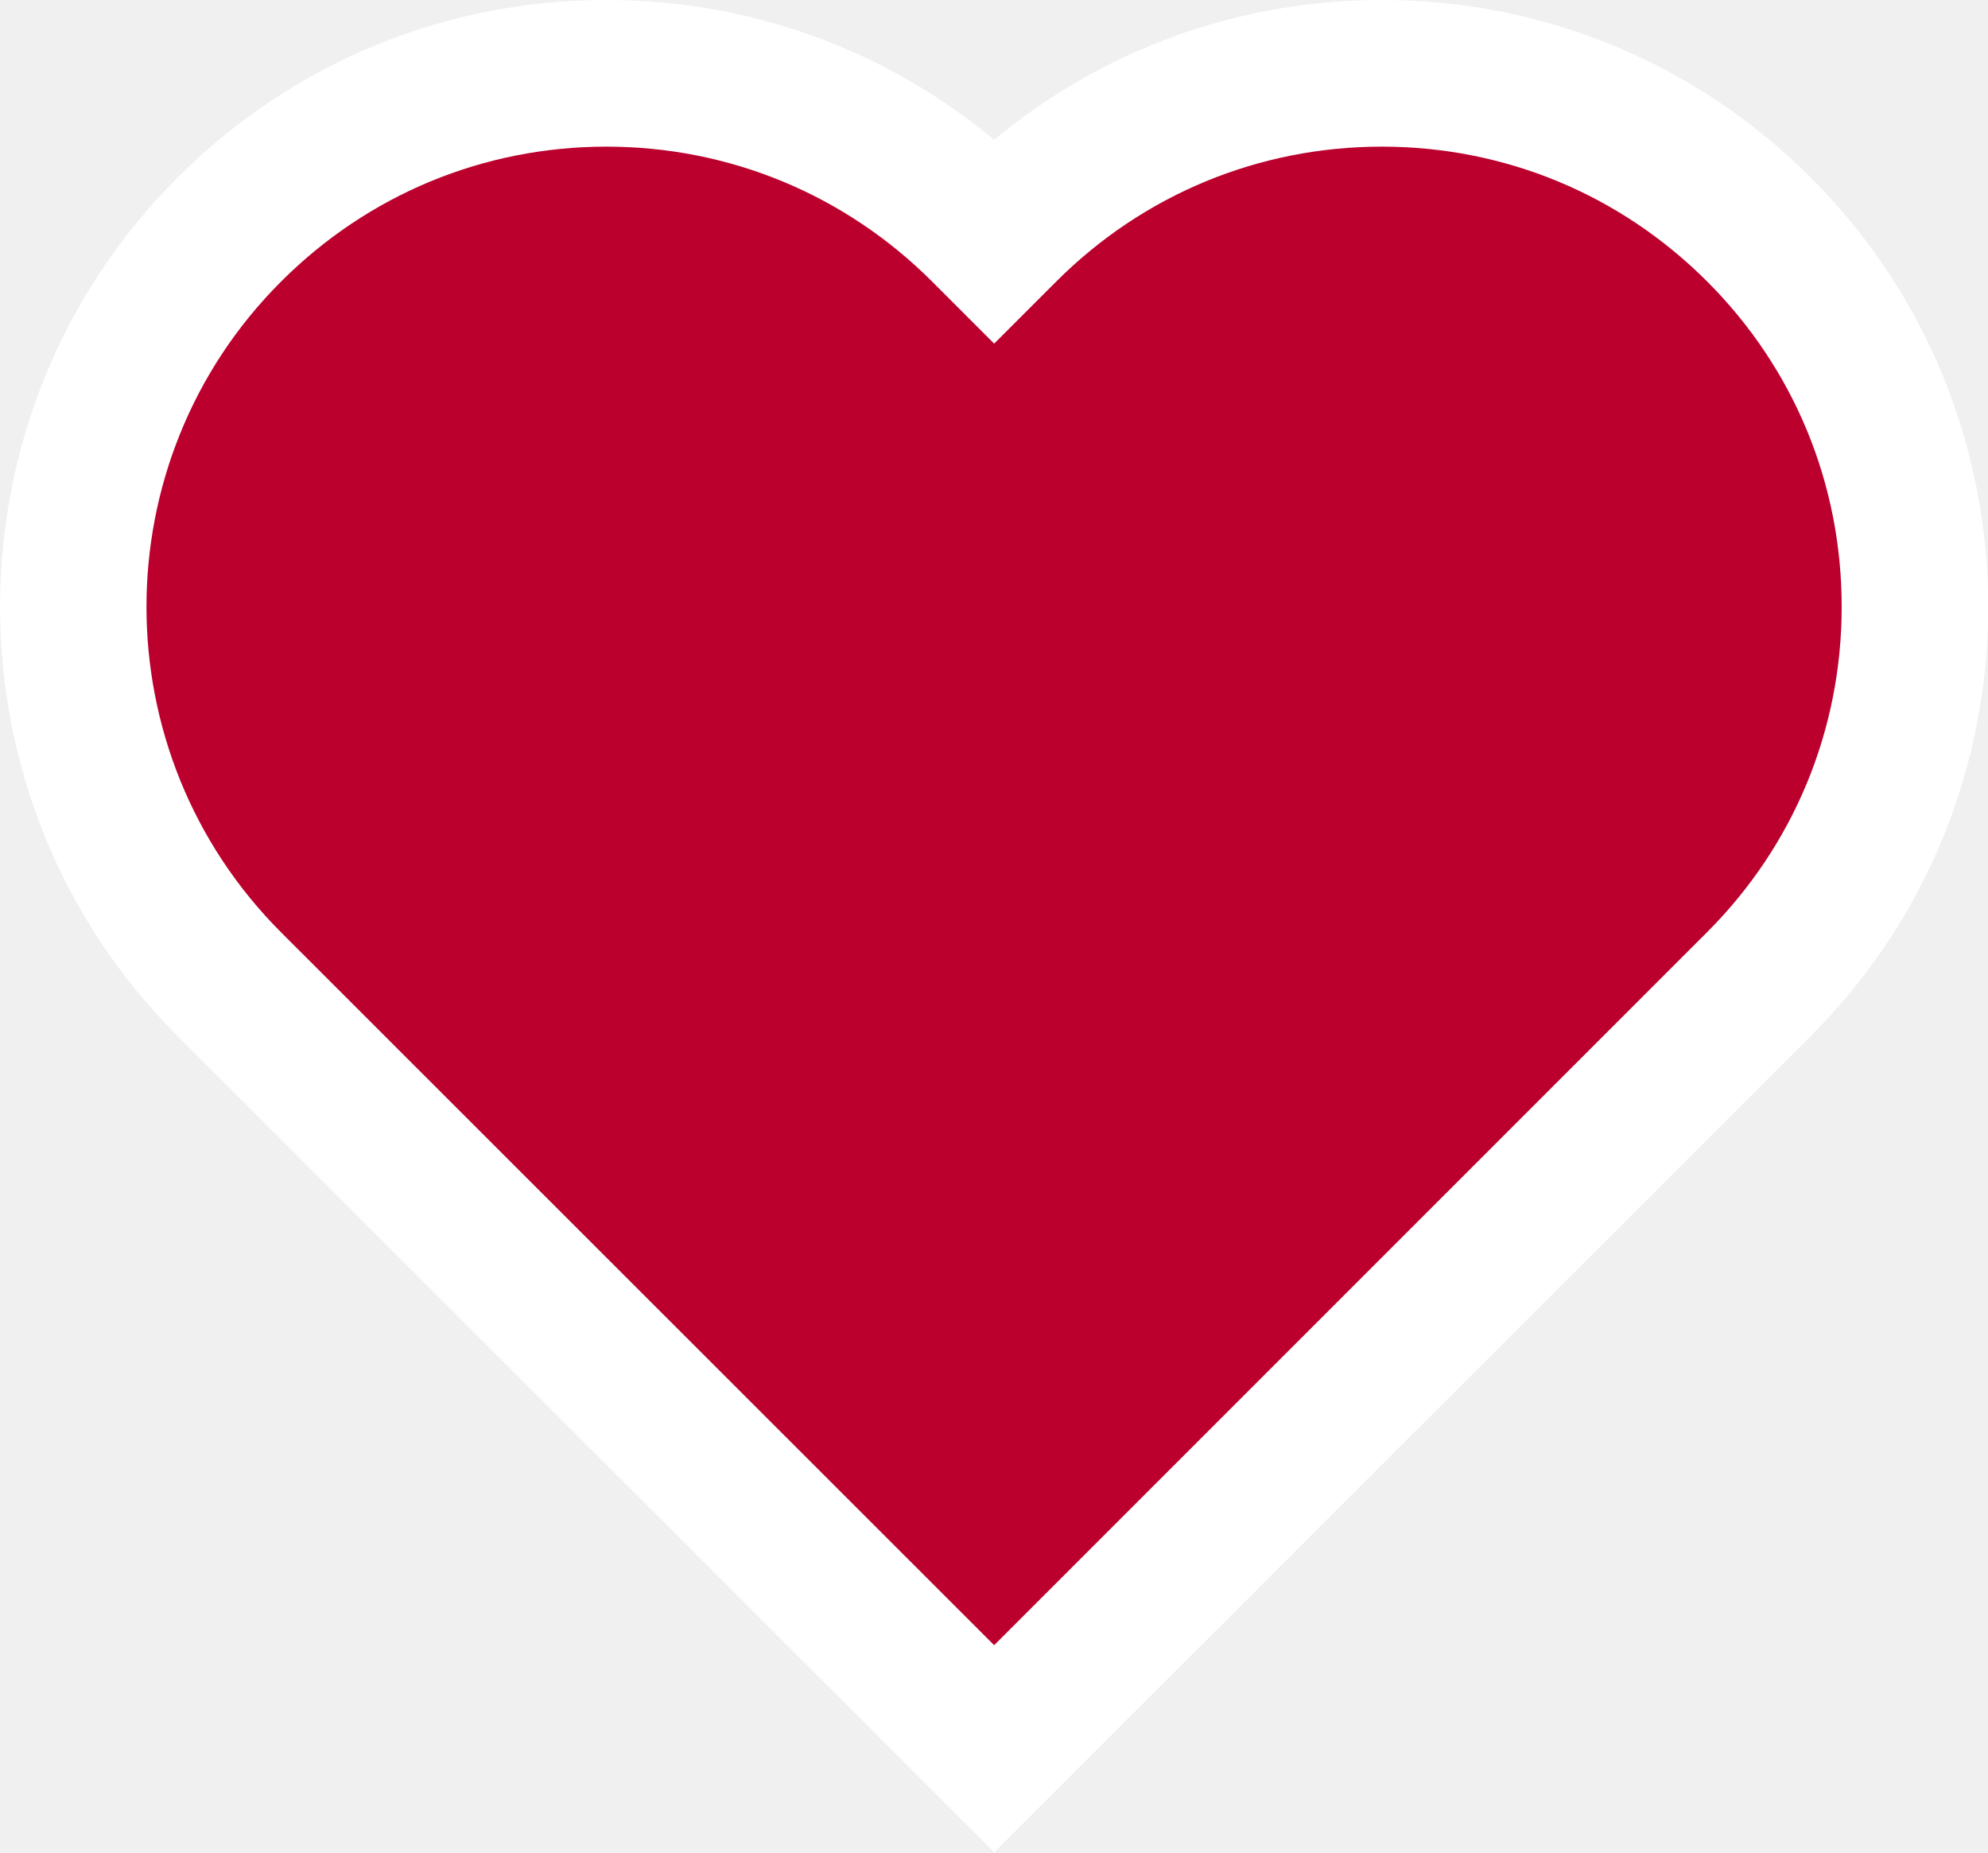
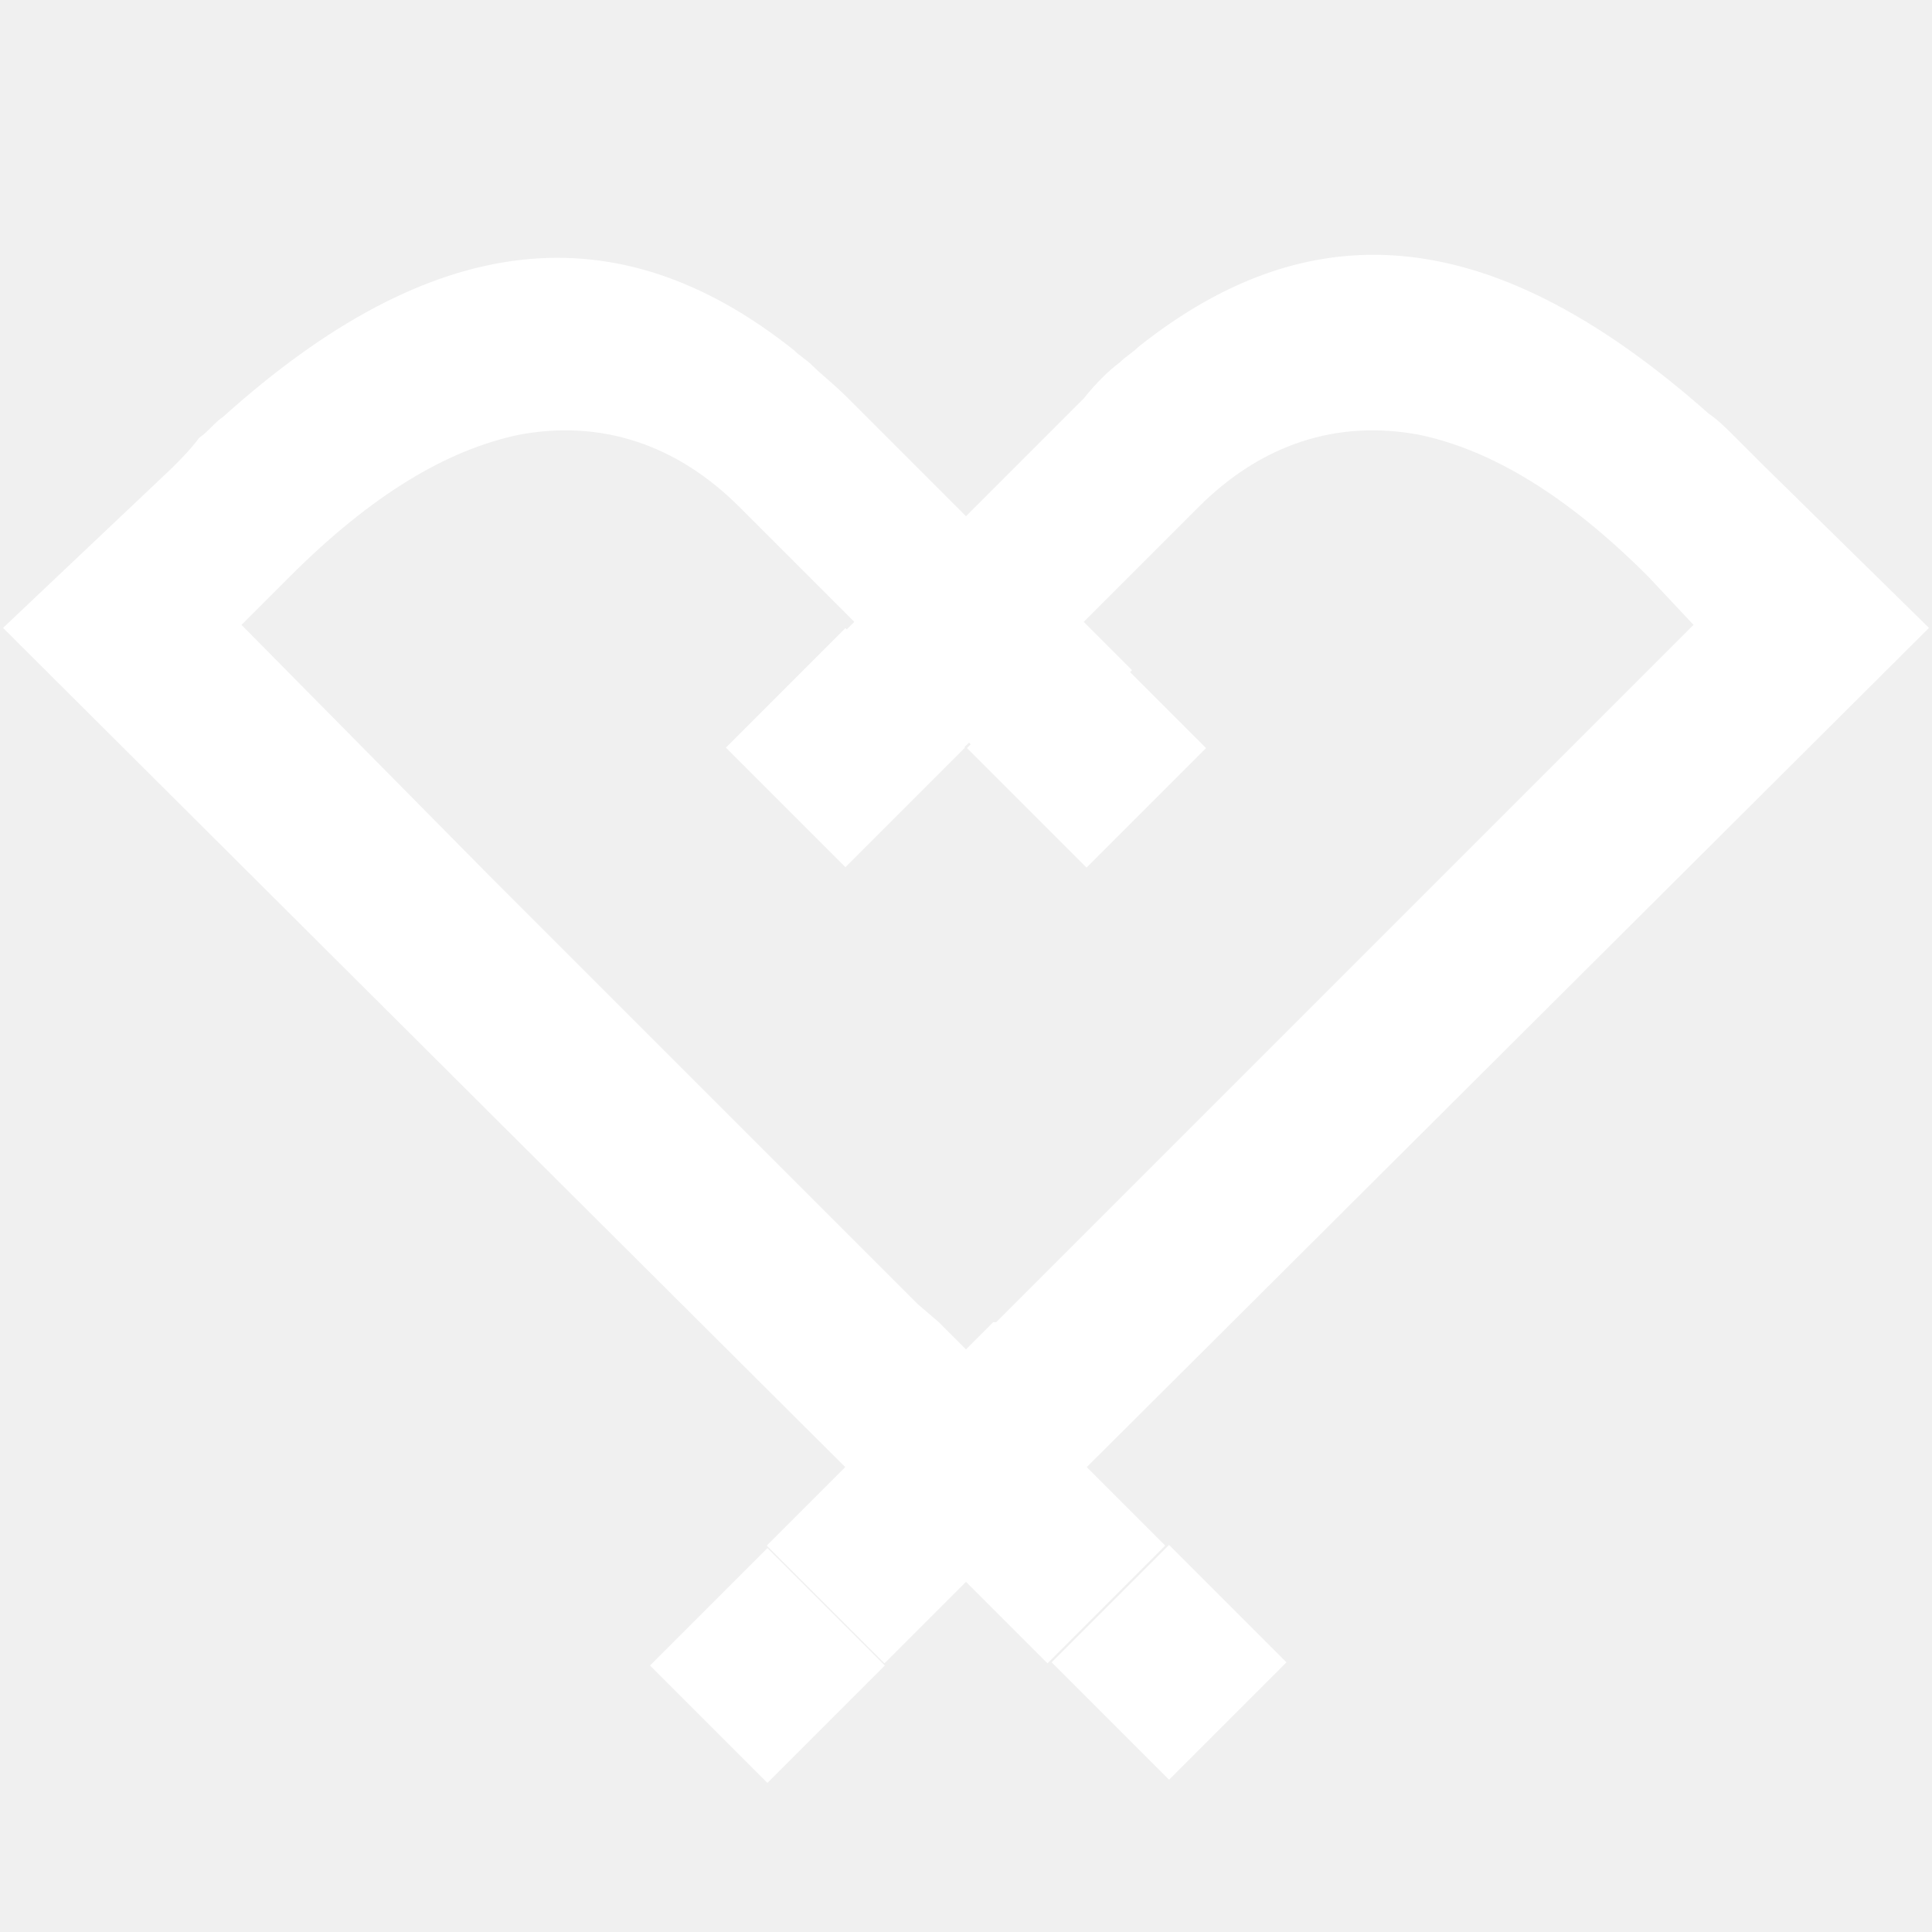
- <svg xmlns="http://www.w3.org/2000/svg" id="Layer_1" viewBox="0 0 63.99 59.62">
+ <svg xmlns="http://www.w3.org/2000/svg" version="1.1" viewBox="0 0 64 64">
  <defs>
    <style>
-       .cls-2 {
-         fill: #bc002d;
-       }
- 
      .cls-1 {
        fill: #fff;
      }
+ 
+       .cls-2 {
+         fill: #3220ff;
+       }
+ 
+       .cls-3 {
+         display: none;
+       }
    </style>
  </defs>
-   <path class="cls-1" d="M58.29,5.72c-3.69-3.69-8.6-5.72-13.81-5.72-4.61,0-8.98,1.59-12.48,4.5C28.5,1.59,24.13,0,19.52,0c-5.22,0-10.12,2.03-13.81,5.72-7.61,7.61-7.61,20.01,0,27.62l26.29,26.28,26.29-26.28c7.61-7.61,7.61-20.01,0-27.62ZM54.95,30l-22.95,22.95L9.05,30.01c-5.78-5.78-5.78-15.18,0-20.95,2.8-2.8,6.52-4.34,10.47-4.34s7.68,1.54,10.48,4.34l2,2,2-2c2.8-2.8,6.52-4.34,10.48-4.34s7.67,1.54,10.47,4.34,4.33,6.51,4.33,10.47-1.54,7.68-4.33,10.47Z" />
-   <path class="cls-2" d="M59.28,19.53c0,3.96-1.54,7.68-4.33,10.47l-22.95,22.95L9.05,30.01c-5.78-5.78-5.78-15.18,0-20.95,2.8-2.8,6.52-4.34,10.47-4.34s7.68,1.54,10.48,4.34l2,2,2-2c2.8-2.8,6.52-4.34,10.48-4.34s7.67,1.54,10.47,4.34,4.33,6.51,4.33,10.47Z" />
+   <g>
+     <g id="Layer_2" class="cls-3">
+       <rect class="cls-2" x="-23.7" y="-8.7" width="113.3" height="80.6" />
+     </g>
+     <g id="Layer_1">
+       <path class="cls-1" d="M63.9,20.8l-5.5-5.4c-.3-.3-.6-.6-.9-.9-.3-.3-.6-.6-.9-.8-7-6.2-13-6.9-18.9-2.2-.2.2-.4.3-.6.5-.4.3-.8.7-1.2,1.2l-3.9,3.9-3.9-3.9c-.5-.5-.9-.8-1.2-1.1-.2-.2-.4-.3-.6-.5-5.9-4.7-12-4-18.9,2.2-.3.2-.5.5-.8.7h0c-.3.4-.6.7-.9,1L.1,20.8l27.9,27.8-2.6,2.6,3.9,3.9,2.7-2.7,2.7,2.7,3.9-3.9-2.6-2.6,27.9-27.8ZM32.9,43.8l-.9.9-.9-.9-.7-.6-12.6-12.6h0s-1.5-1.5-1.5-1.5l-8.3-8.4,1.6-1.6c2.7-2.7,5.2-4.2,7.6-4.7,2.7-.5,5.2.3,7.3,2.4l3.8,3.8-1.6,1.6,3.9,3.9,1.5-1.5,1.5,1.5,3.9-3.9-1.6-1.6,3.8-3.8c2.1-2.1,4.6-2.9,7.3-2.4,2.4.5,4.9,2,7.6,4.7l1.5,1.6-9.9,9.9h0s-13.2,13.2-13.2,13.2Z" />
+       <rect class="cls-1" x="33.2" y="22" width="5.6" height="5.6" transform="translate(-7 32.7) rotate(-45)" />
+       <rect class="cls-1" x="25.3" y="22" width="5.6" height="5.6" transform="translate(-9.4 27.1) rotate(-45)" />
+       <rect class="cls-1" x="35.9" y="52.4" width="5.5" height="5.5" transform="translate(-27.6 43.4) rotate(-45)" />
+       <rect class="cls-1" x="22.6" y="52.4" width="5.5" height="5.5" transform="translate(-31.5 34.1) rotate(-45)" />
+     </g>
+   </g>
</svg>
